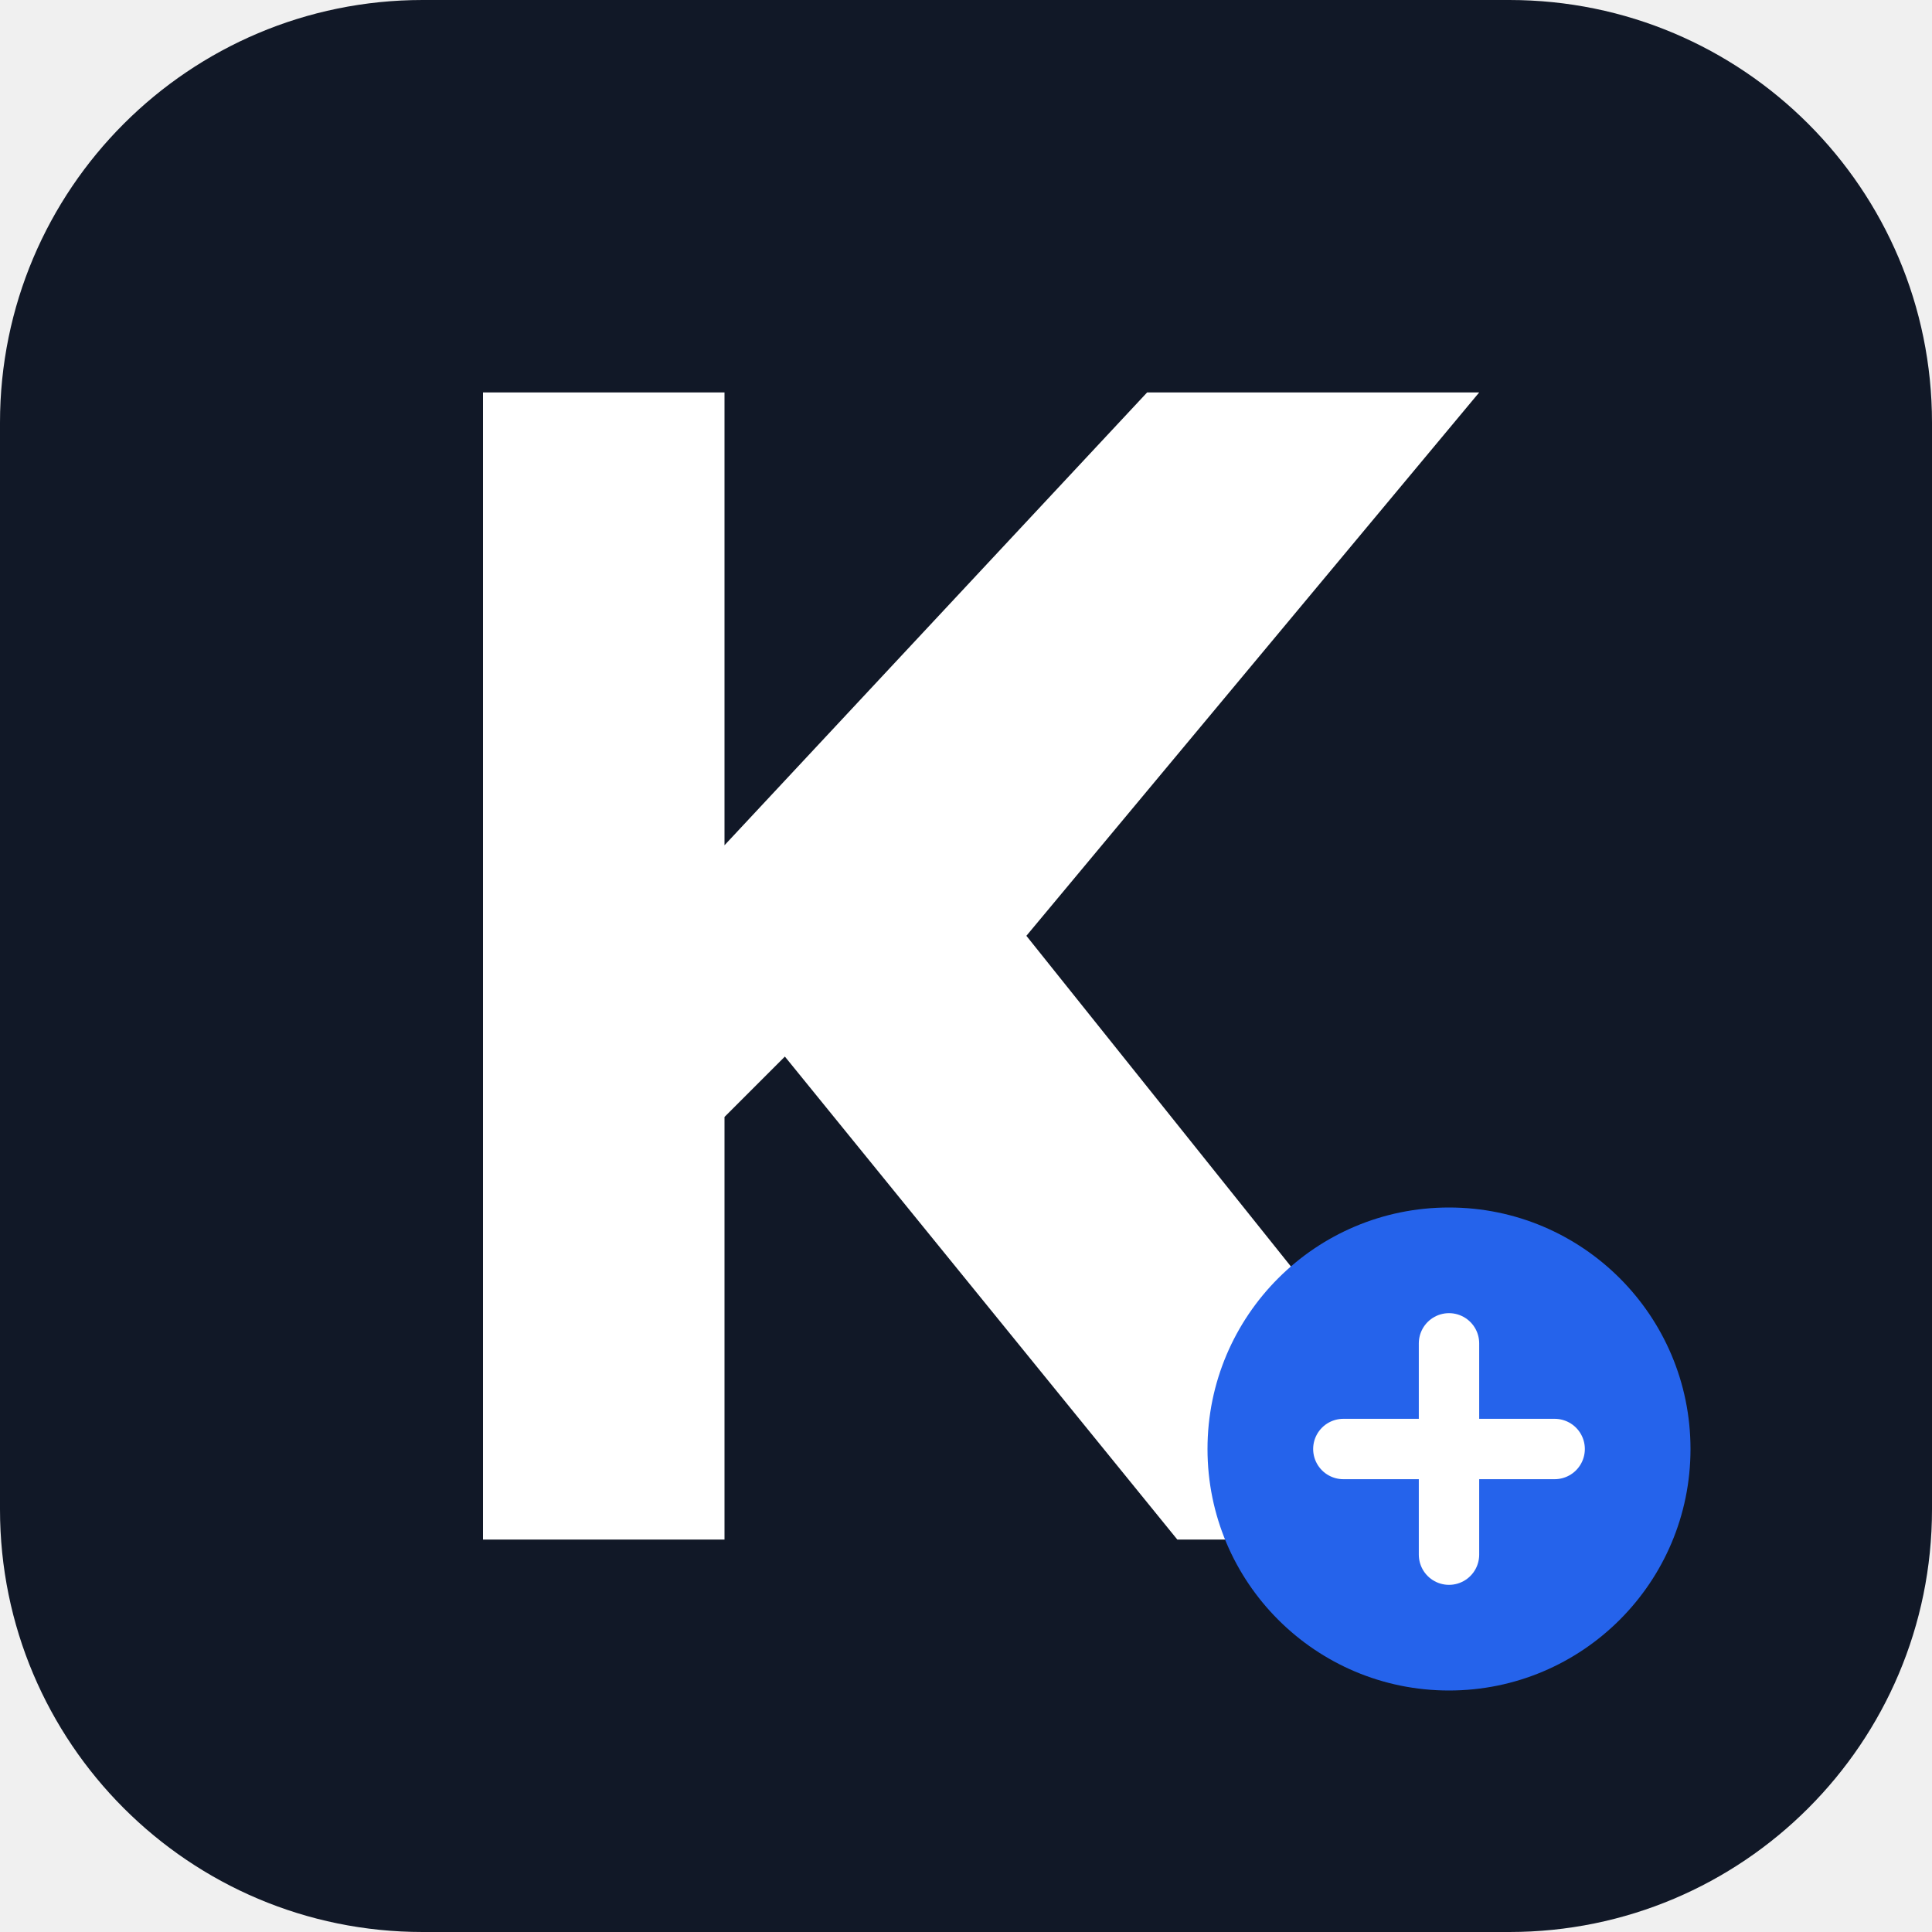
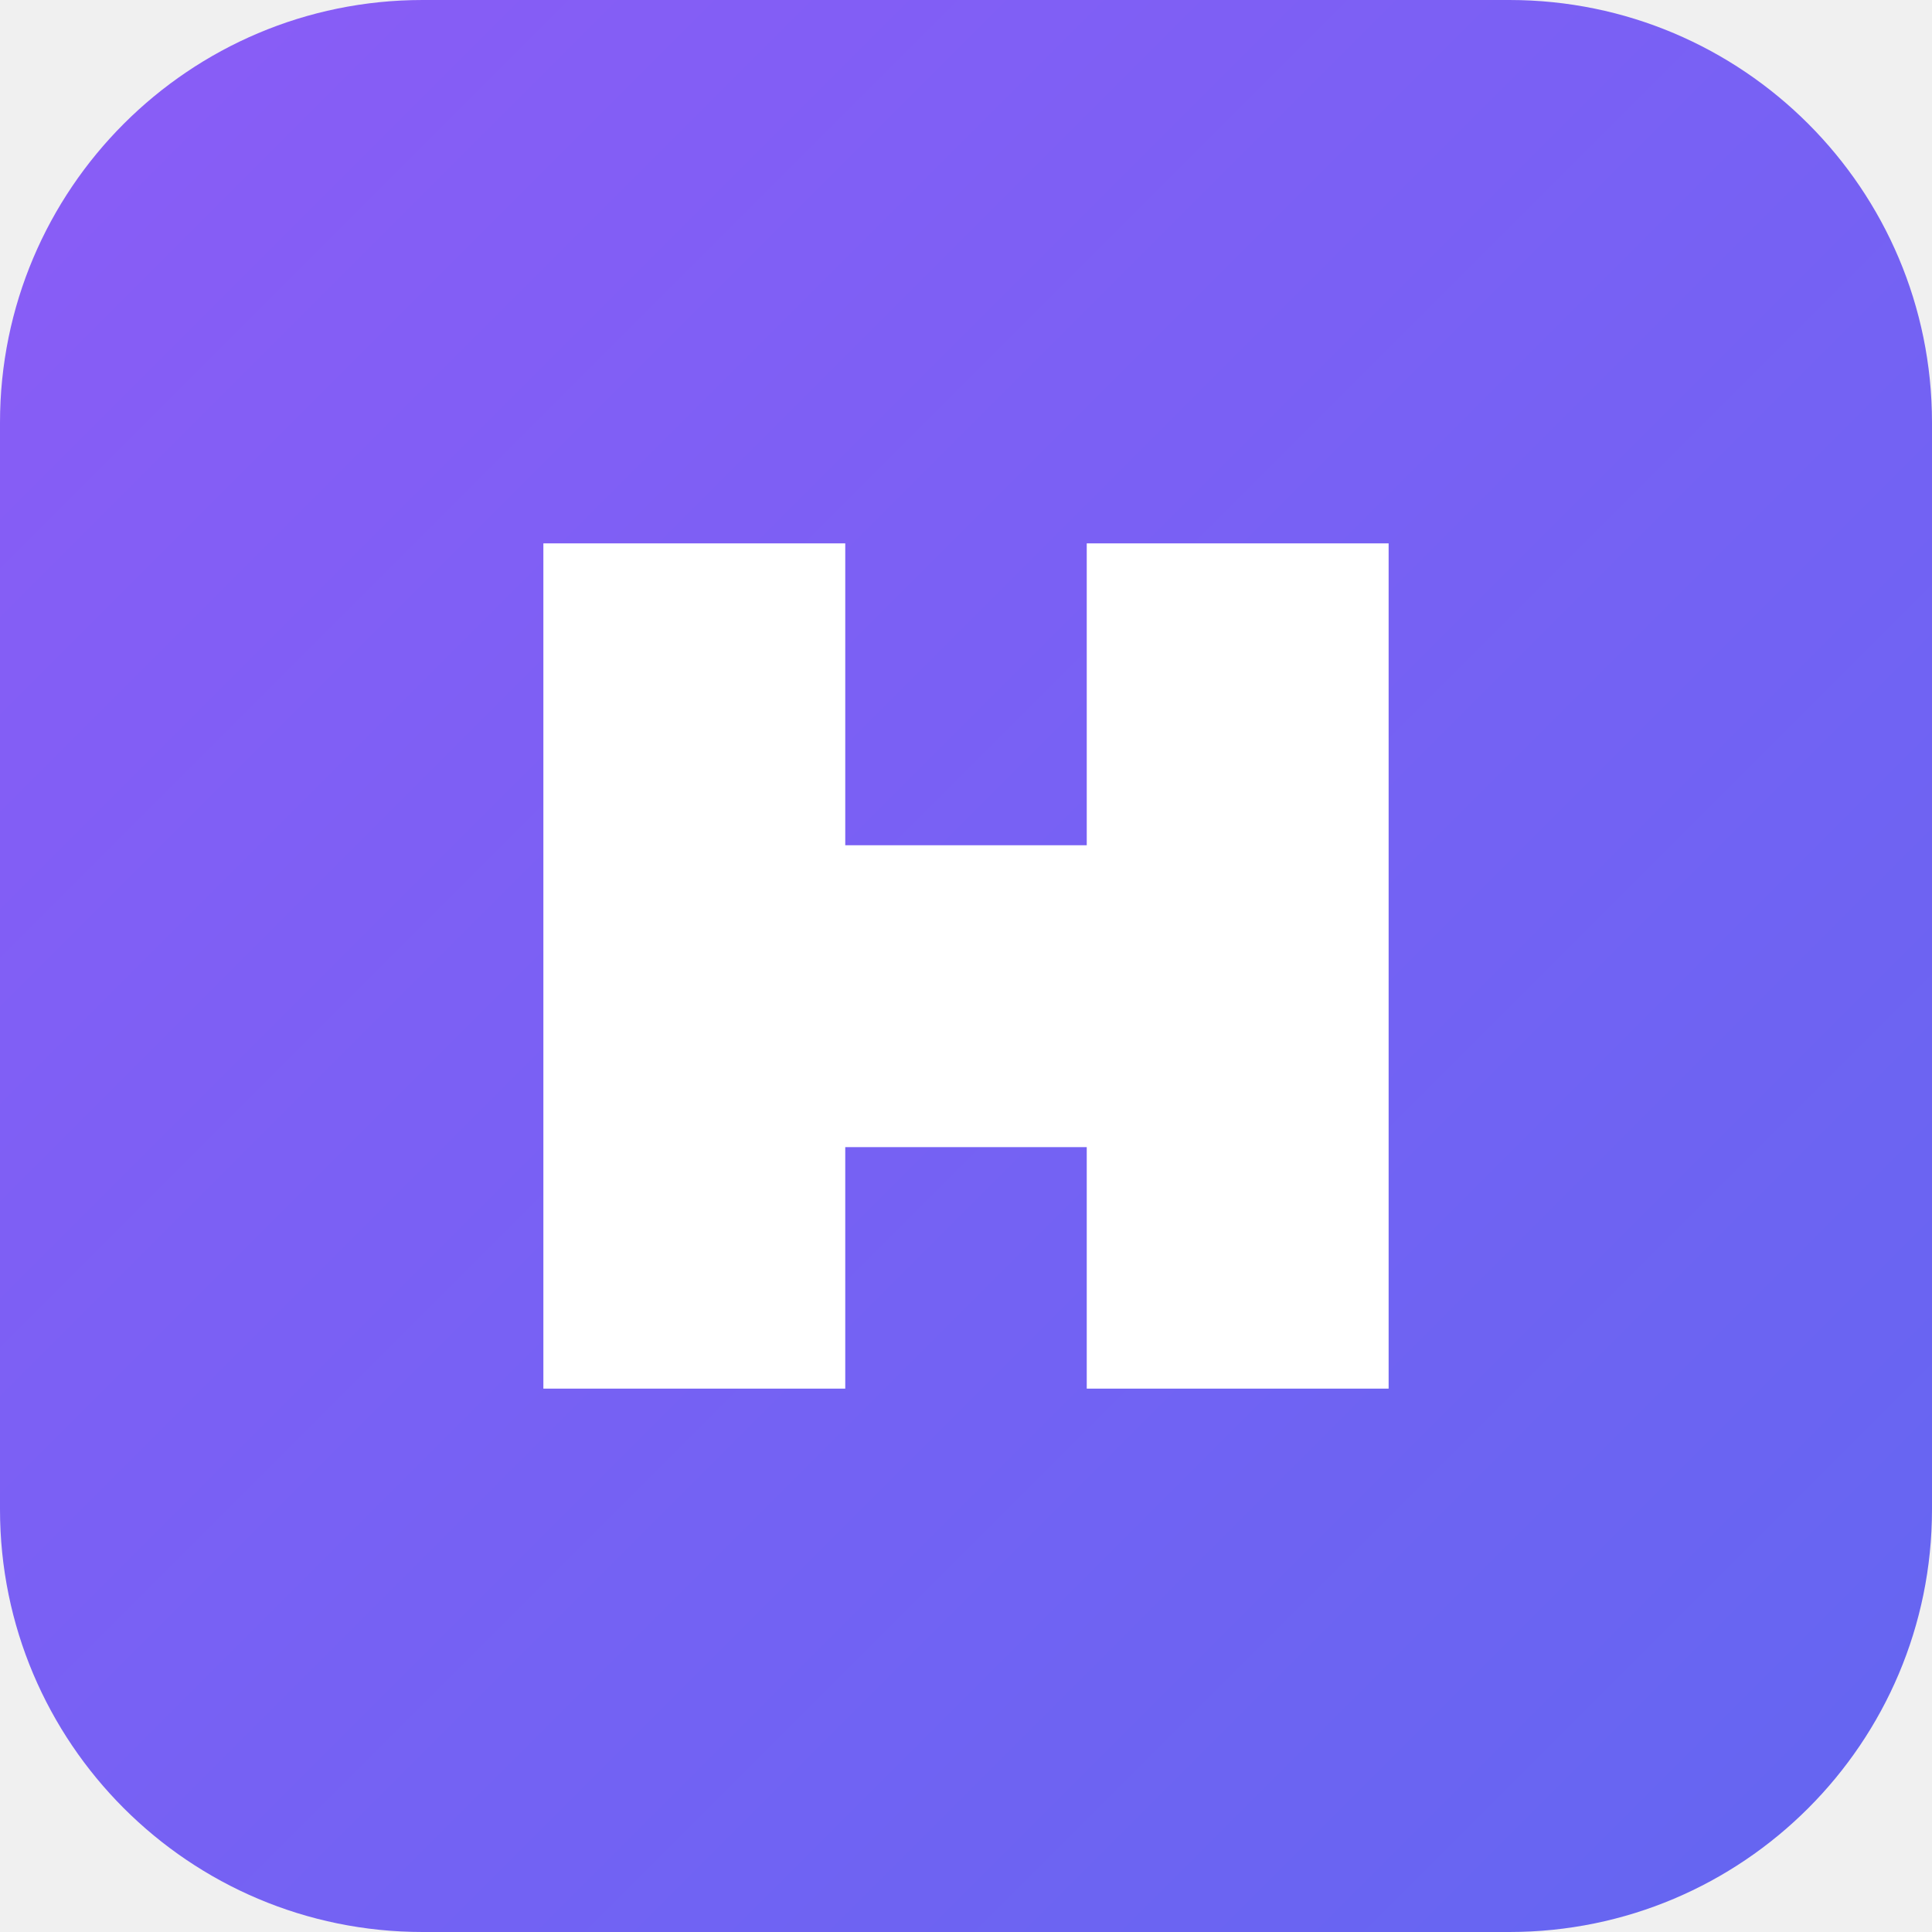
<svg xmlns="http://www.w3.org/2000/svg" viewBox="0 0 64 64">
-   <rect width="64" height="64" rx="14" fill="#111827" />
-   <path d="M16 13h8v15l14-15h11L34 31l16 20H39L26 35l-2 2v14h-8z" fill="#fff" />
-   <circle cx="48" cy="48" r="8" fill="#2563eb" />
-   <path d="M44.5 48h7M48 44.5v7" stroke="#fff" stroke-width="2" stroke-linecap="round" />
+   <defs>
+     <linearGradient id="g" x1="0" y1="0" x2="1" y2="1">
+       <stop offset="0" stop-color="#8b5cf6" />
+       <stop offset="1" stop-color="#6366f1" />
+     </linearGradient>
+   </defs>
+   <rect width="64" height="64" rx="14" fill="url(#g)" />
+   <path d="M18 18h10v10h8V18h10v28H36V38h-8v8H18z" fill="#fff" />
</svg>
